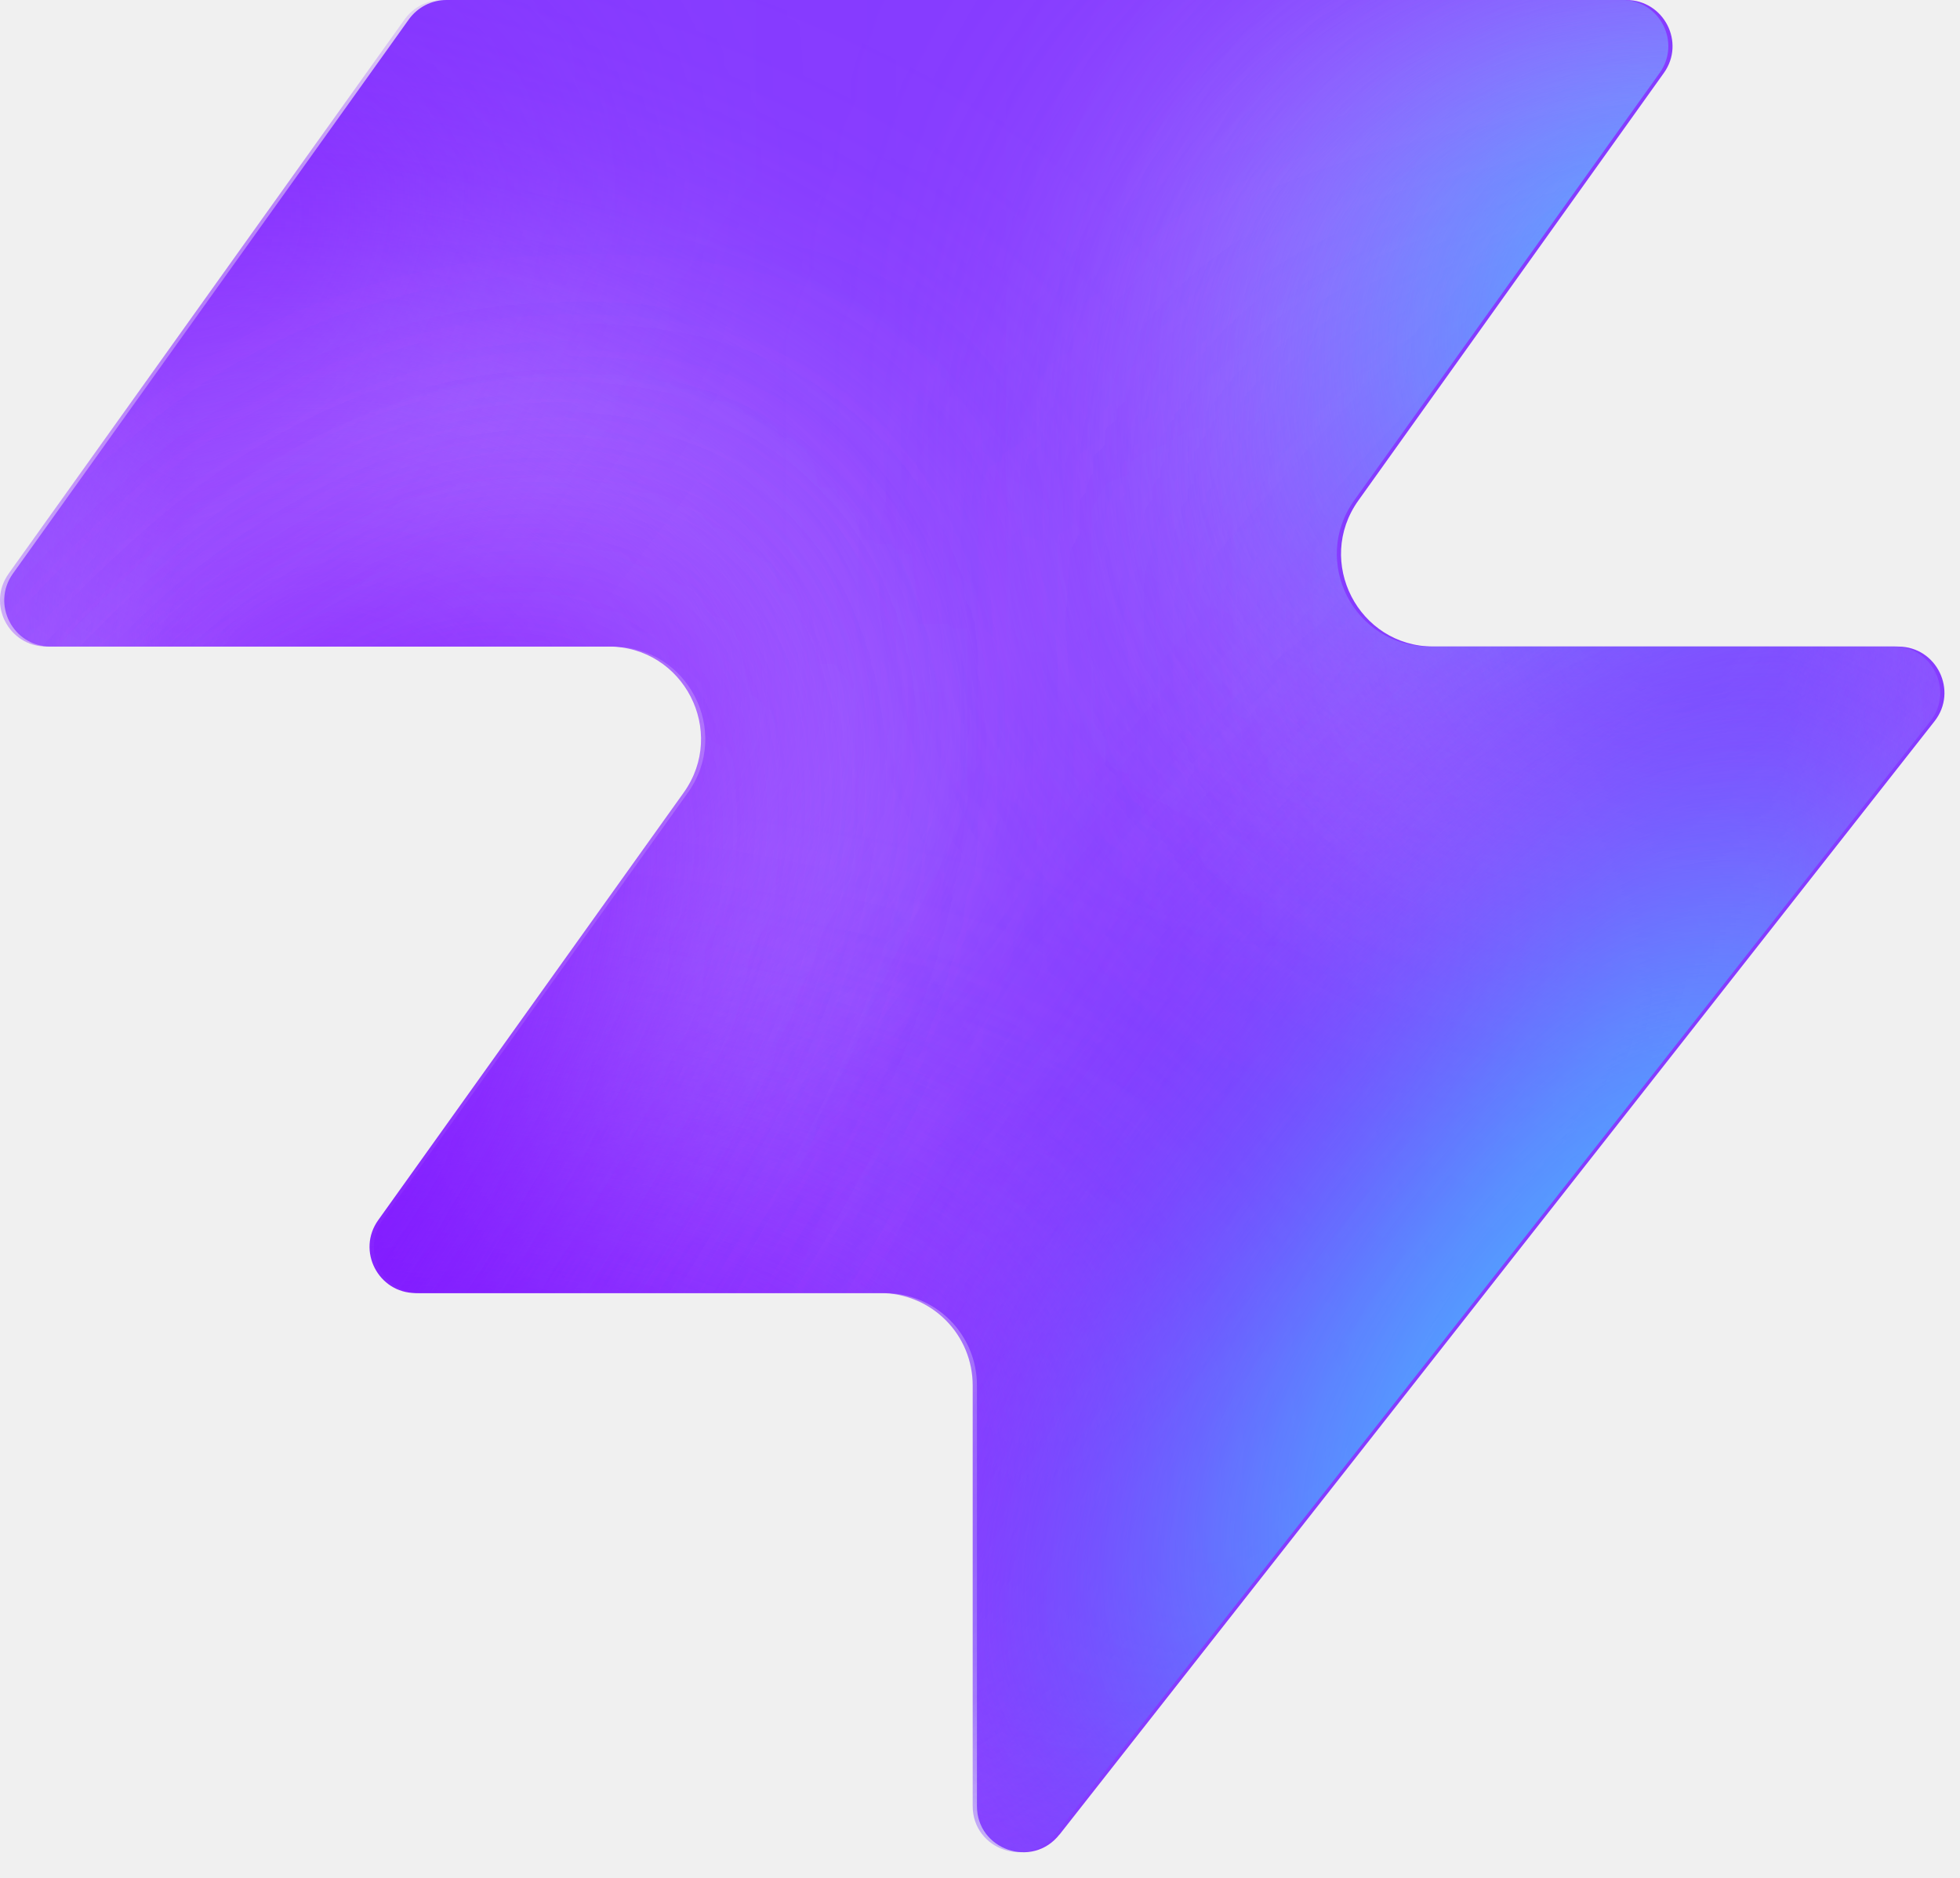
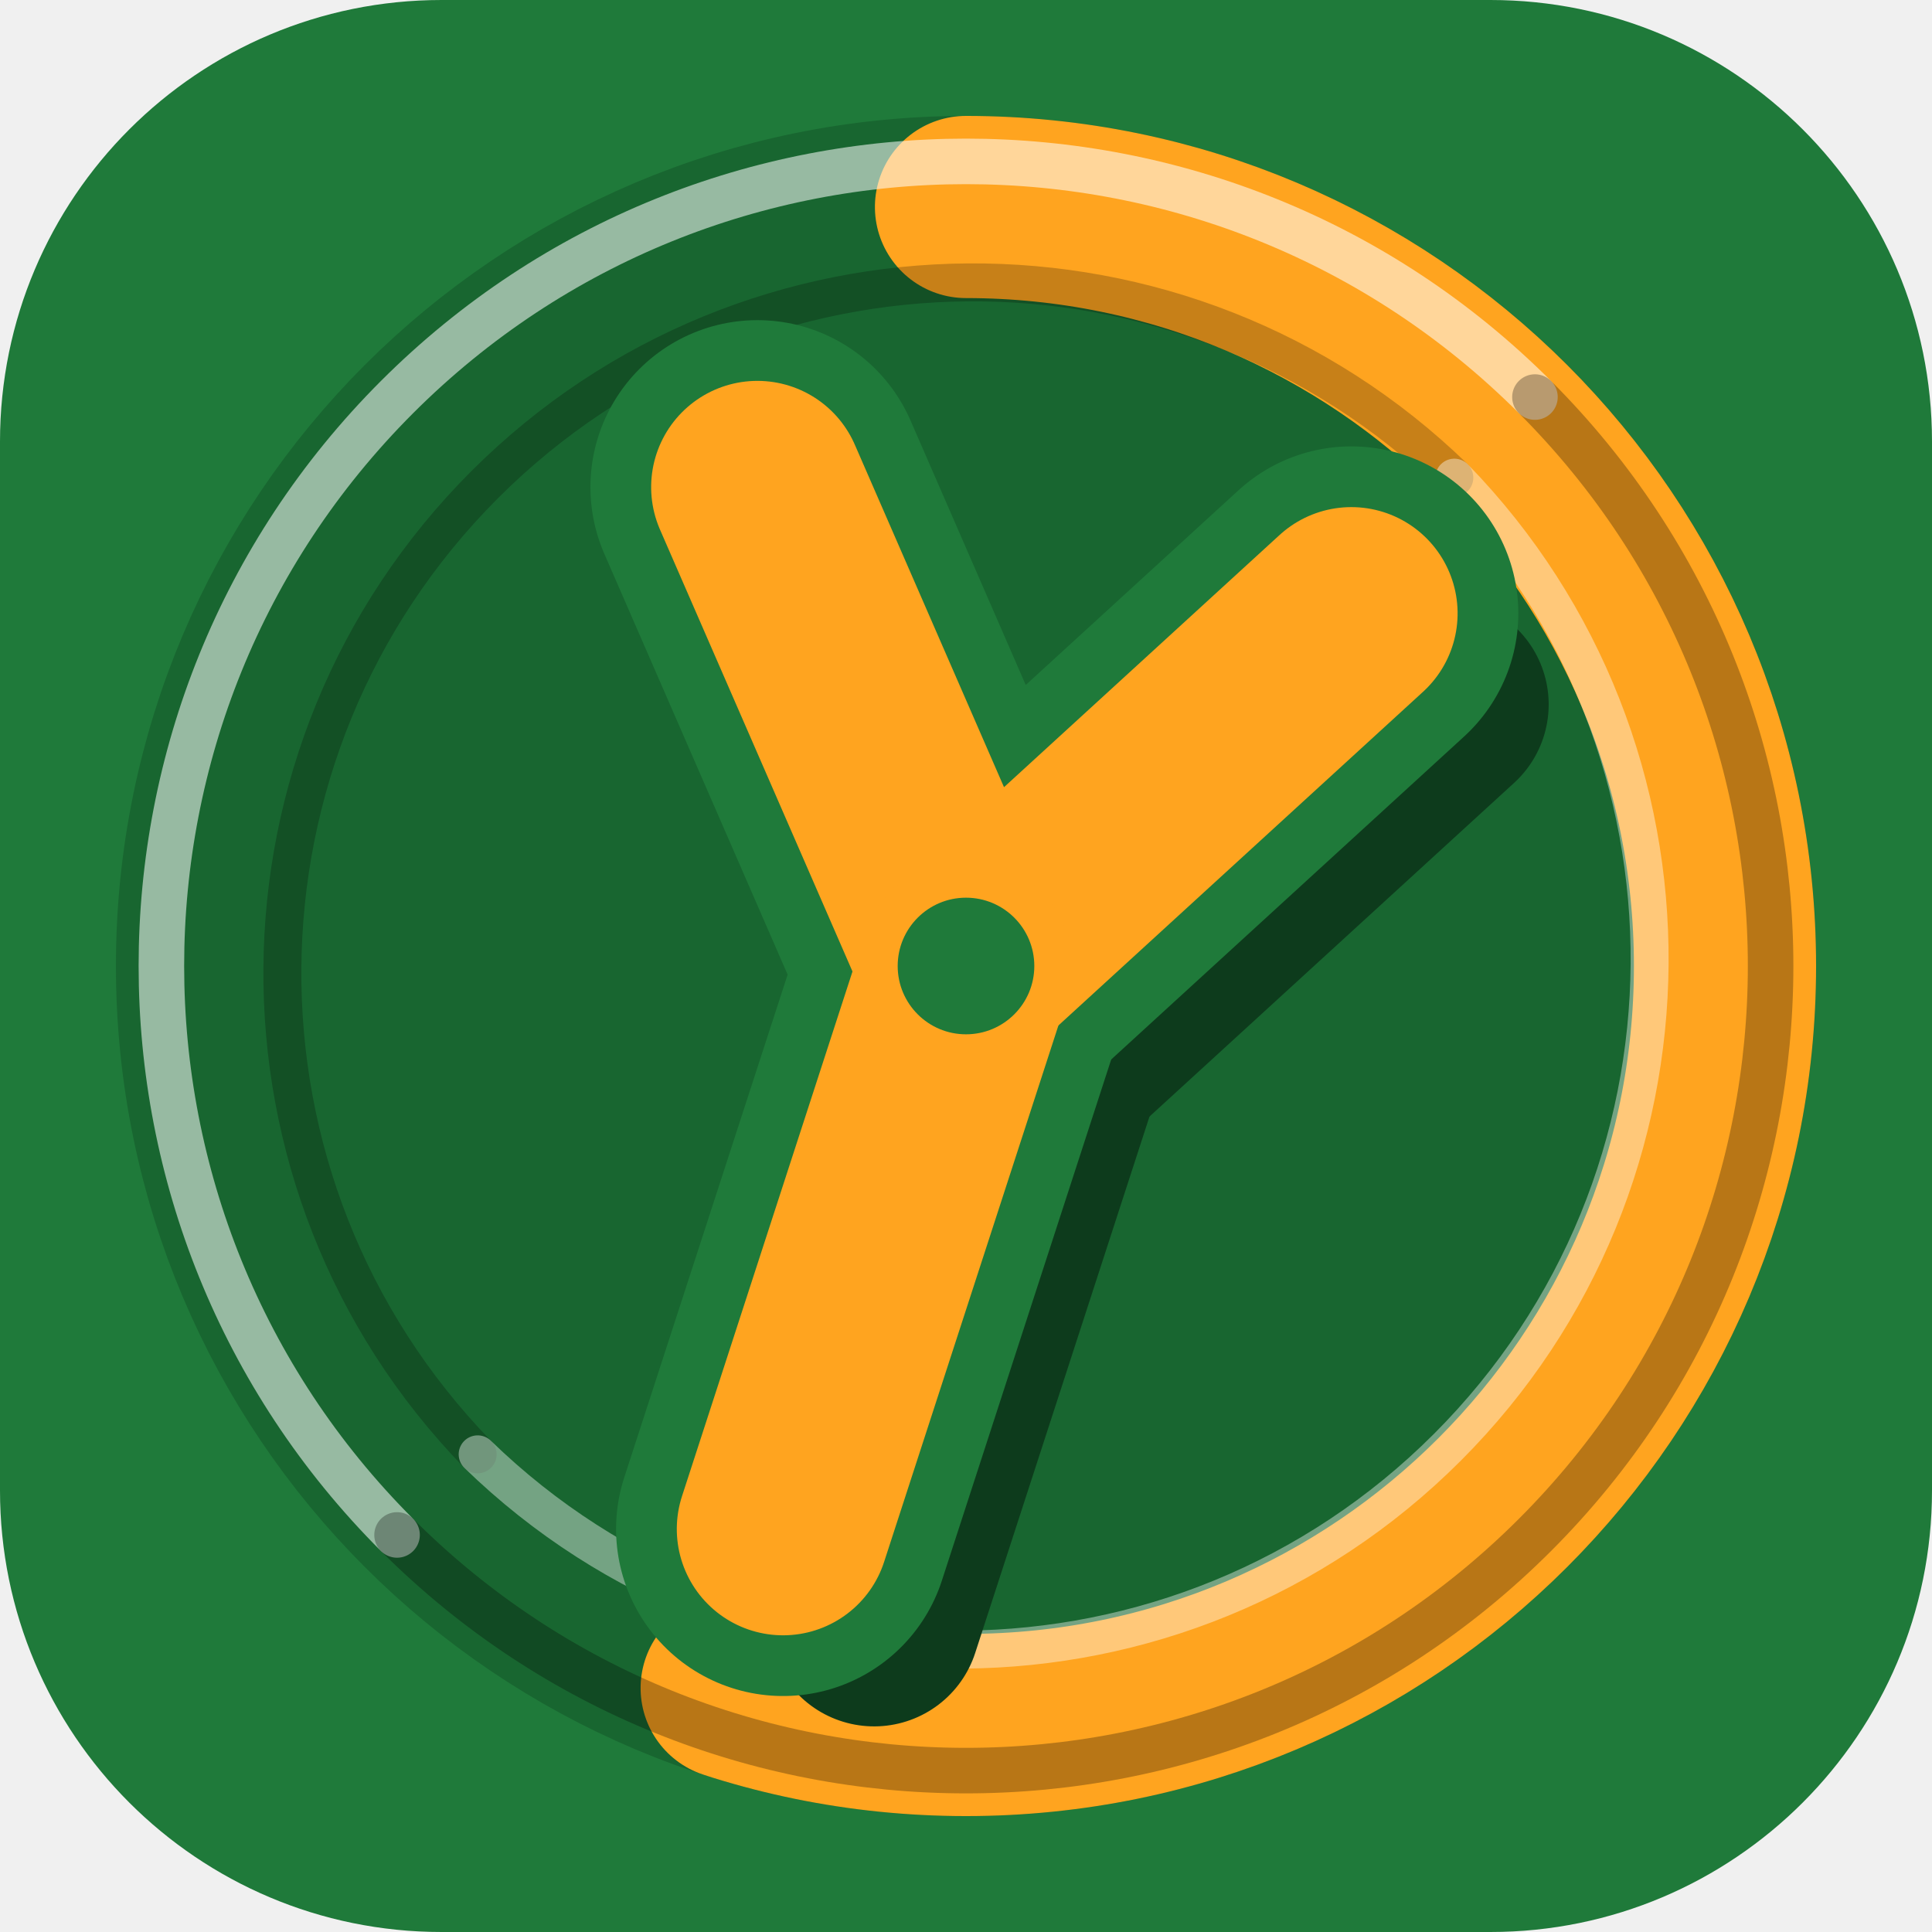
- <svg xmlns="http://www.w3.org/2000/svg" width="48" height="46" fill="none" viewBox="0 0 48 46">
-   <path fill="#863bff" d="M25.946 44.938c-.664.845-2.021.375-2.021-.698V33.937a2.26 2.26 0 0 0-2.262-2.262H10.287c-.92 0-1.456-1.04-.92-1.788l7.48-10.471c1.07-1.497 0-3.578-1.842-3.578H1.237c-.92 0-1.456-1.04-.92-1.788L10.013.474c.214-.297.556-.474.92-.474h28.894c.92 0 1.456 1.04.92 1.788l-7.48 10.471c-1.07 1.498 0 3.579 1.842 3.579h11.377c.943 0 1.473 1.088.89 1.83L25.947 44.94z" style="fill:#863bff;fill:color(display-p3 .525 .23 1);fill-opacity:1" />
-   <mask id="a" width="48" height="46" x="0" y="0" maskUnits="userSpaceOnUse" style="mask-type:alpha">
-     <path fill="#000" d="M25.842 44.938c-.664.844-2.021.375-2.021-.698V33.937a2.26 2.26 0 0 0-2.262-2.262H10.183c-.92 0-1.456-1.04-.92-1.788l7.48-10.471c1.07-1.498 0-3.579-1.842-3.579H1.133c-.92 0-1.456-1.04-.92-1.787L9.91.473c.214-.297.556-.474.92-.474h28.894c.92 0 1.456 1.04.92 1.788l-7.48 10.471c-1.07 1.498 0 3.578 1.842 3.578h11.377c.943 0 1.473 1.088.89 1.832L25.843 44.94z" style="fill:#000;fill-opacity:1" />
-   </mask>
-   <g mask="url(#a)">
-     <g filter="url(#b)">
-       <ellipse cx="5.508" cy="14.704" fill="#ede6ff" rx="5.508" ry="14.704" style="fill:#ede6ff;fill:color(display-p3 .927 .903 1);fill-opacity:1" transform="matrix(.00324 1 1 -.00324 -4.47 31.516)" />
+ <svg xmlns="http://www.w3.org/2000/svg" viewBox="-70 -70 140 140" width="512" height="512" role="img" aria-label="mynuta">
+   <defs>
+     <mask id="ystsq" maskUnits="userSpaceOnUse" x="-200" y="-200" width="400" height="400">
+       <rect x="-200" y="-200" width="400" height="400" fill="#fff" />
+       <path d="M-20 -28L0 0L20 -28" transform="rotate(12)" stroke="#000" stroke-width="22" stroke-linecap="round" stroke-linejoin="round" fill="none" />
+       <path d="M0 0V39" transform="rotate(18)" stroke="#000" stroke-width="22" stroke-linecap="round" fill="none" />
+     </mask>
+     <mask id="pstsq" maskUnits="userSpaceOnUse" x="-200" y="-200" width="400" height="400">
+       <rect x="-200" y="-200" width="400" height="400" fill="#fff" />
+       <circle r="4.5" fill="#000" />
+     </mask>
+   </defs>
+   <rect x="-70" y="-70" width="140" height="140" rx="32" fill="#1F7A3A" />
+   <g transform="scale(1.1)">
+     <g mask="url(#ystsq)">
+       <circle r="50" fill="#186630" />
+       <circle r="50" fill="none" stroke="#186630" stroke-width="12" />
+       <circle r="50" transform="rotate(-90)" fill="none" stroke="#FFA41F" stroke-width="12" stroke-linecap="round" stroke-dasharray="172.79 1000" />
+       <path d="M-37.48 37.48A53 53 0 0 1 37.48 -37.48" fill="none" stroke="#FFFFFF" stroke-opacity="0.55" stroke-width="3" stroke-linecap="round" />
+       <path d="M37.48 -37.48A53 53 0 0 1 -37.48 37.48" fill="none" stroke="#000000" stroke-opacity="0.28" stroke-width="3" stroke-linecap="round" />
+       <path d="M-32.17 32.17A45.5 45.5 0 0 1 32.17 -32.17" fill="none" stroke="#000000" stroke-opacity="0.22" stroke-width="2.5" stroke-linecap="round" />
+       <path d="M32.17 -32.17A45.5 45.5 0 0 1 -32.17 32.17" fill="none" stroke="#FFFFFF" stroke-opacity="0.4" stroke-width="2.5" stroke-linecap="round" />
+       <g transform="translate(6 6)">
+         <path d="M-20 -28L0 0L20 -28" transform="rotate(12)" stroke="#0D3B1C" stroke-width="14" stroke-linecap="round" stroke-linejoin="round" fill="none" />
+         <path d="M0 0V39" transform="rotate(18)" stroke="#0D3B1C" stroke-width="14" stroke-linecap="round" fill="none" />
+       </g>
    </g>
-     <g filter="url(#c)">
-       <ellipse cx="10.399" cy="29.851" fill="#ede6ff" rx="10.399" ry="29.851" style="fill:#ede6ff;fill:color(display-p3 .927 .903 1);fill-opacity:1" transform="matrix(.00324 1 1 -.00324 -39.328 7.883)" />
-     </g>
-     <g filter="url(#d)">
-       <ellipse cx="5.508" cy="30.487" fill="#7e14ff" rx="5.508" ry="30.487" style="fill:#7e14ff;fill:color(display-p3 .492 .077 1);fill-opacity:1" transform="rotate(89.814 -25.913 -14.639)scale(1 -1)" />
-     </g>
-     <g filter="url(#e)">
-       <ellipse cx="5.508" cy="30.599" fill="#7e14ff" rx="5.508" ry="30.599" style="fill:#7e14ff;fill:color(display-p3 .492 .077 1);fill-opacity:1" transform="rotate(89.814 -32.644 -3.334)scale(1 -1)" />
-     </g>
-     <g filter="url(#f)">
-       <ellipse cx="5.508" cy="30.599" fill="#7e14ff" rx="5.508" ry="30.599" style="fill:#7e14ff;fill:color(display-p3 .492 .077 1);fill-opacity:1" transform="matrix(.00324 1 1 -.00324 -34.34 30.47)" />
-     </g>
-     <g filter="url(#g)">
-       <ellipse cx="14.072" cy="22.078" fill="#ede6ff" rx="14.072" ry="22.078" style="fill:#ede6ff;fill:color(display-p3 .927 .903 1);fill-opacity:1" transform="rotate(93.35 24.506 48.493)scale(-1 1)" />
-     </g>
-     <g filter="url(#h)">
-       <ellipse cx="3.47" cy="21.501" fill="#7e14ff" rx="3.47" ry="21.501" style="fill:#7e14ff;fill:color(display-p3 .492 .077 1);fill-opacity:1" transform="rotate(89.009 28.708 47.59)scale(-1 1)" />
-     </g>
-     <g filter="url(#i)">
-       <ellipse cx="3.47" cy="21.501" fill="#7e14ff" rx="3.47" ry="21.501" style="fill:#7e14ff;fill:color(display-p3 .492 .077 1);fill-opacity:1" transform="rotate(89.009 28.708 47.59)scale(-1 1)" />
-     </g>
-     <g filter="url(#j)">
-       <ellipse cx=".387" cy="8.972" fill="#7e14ff" rx="4.407" ry="29.108" style="fill:#7e14ff;fill:color(display-p3 .492 .077 1);fill-opacity:1" transform="rotate(39.51 .387 8.972)" />
-     </g>
-     <g filter="url(#k)">
-       <ellipse cx="47.523" cy="-6.092" fill="#7e14ff" rx="4.407" ry="29.108" style="fill:#7e14ff;fill:color(display-p3 .492 .077 1);fill-opacity:1" transform="rotate(37.892 47.523 -6.092)" />
-     </g>
-     <g filter="url(#l)">
-       <ellipse cx="41.412" cy="6.333" fill="#47bfff" rx="5.971" ry="9.665" style="fill:#47bfff;fill:color(display-p3 .28 .748 1);fill-opacity:1" transform="rotate(37.892 41.412 6.333)" />
-     </g>
-     <g filter="url(#m)">
-       <ellipse cx="-1.879" cy="38.332" fill="#7e14ff" rx="4.407" ry="29.108" style="fill:#7e14ff;fill:color(display-p3 .492 .077 1);fill-opacity:1" transform="rotate(37.892 -1.88 38.332)" />
-     </g>
-     <g filter="url(#n)">
-       <ellipse cx="-1.879" cy="38.332" fill="#7e14ff" rx="4.407" ry="29.108" style="fill:#7e14ff;fill:color(display-p3 .492 .077 1);fill-opacity:1" transform="rotate(37.892 -1.88 38.332)" />
-     </g>
-     <g filter="url(#o)">
-       <ellipse cx="35.651" cy="29.907" fill="#7e14ff" rx="4.407" ry="29.108" style="fill:#7e14ff;fill:color(display-p3 .492 .077 1);fill-opacity:1" transform="rotate(37.892 35.651 29.907)" />
-     </g>
-     <g filter="url(#p)">
-       <ellipse cx="38.418" cy="32.4" fill="#47bfff" rx="5.971" ry="15.297" style="fill:#47bfff;fill:color(display-p3 .28 .748 1);fill-opacity:1" transform="rotate(37.892 38.418 32.4)" />
+     <g mask="url(#pstsq)">
+       <path d="M-20 -28L0 0L20 -28" transform="rotate(12)" stroke="#FFA41F" stroke-width="14" stroke-linecap="round" stroke-linejoin="round" fill="none" />
+       <path d="M0 0V39" transform="rotate(18)" stroke="#FFA41F" stroke-width="14" stroke-linecap="round" fill="none" />
    </g>
  </g>
-   <defs>
-     <filter id="b" width="60.045" height="41.654" x="-19.77" y="16.149" color-interpolation-filters="sRGB" filterUnits="userSpaceOnUse">
-       <feFlood flood-opacity="0" result="BackgroundImageFix" />
-       <feBlend in="SourceGraphic" in2="BackgroundImageFix" result="shape" />
-       <feGaussianBlur result="effect1_foregroundBlur_2002_17158" stdDeviation="7.659" />
-     </filter>
-     <filter id="c" width="90.34" height="51.437" x="-54.613" y="-7.533" color-interpolation-filters="sRGB" filterUnits="userSpaceOnUse">
-       <feFlood flood-opacity="0" result="BackgroundImageFix" />
-       <feBlend in="SourceGraphic" in2="BackgroundImageFix" result="shape" />
-       <feGaussianBlur result="effect1_foregroundBlur_2002_17158" stdDeviation="7.659" />
-     </filter>
-     <filter id="d" width="79.355" height="29.4" x="-49.64" y="2.03" color-interpolation-filters="sRGB" filterUnits="userSpaceOnUse">
-       <feFlood flood-opacity="0" result="BackgroundImageFix" />
-       <feBlend in="SourceGraphic" in2="BackgroundImageFix" result="shape" />
-       <feGaussianBlur result="effect1_foregroundBlur_2002_17158" stdDeviation="4.596" />
-     </filter>
-     <filter id="e" width="79.579" height="29.4" x="-45.045" y="20.029" color-interpolation-filters="sRGB" filterUnits="userSpaceOnUse">
-       <feFlood flood-opacity="0" result="BackgroundImageFix" />
-       <feBlend in="SourceGraphic" in2="BackgroundImageFix" result="shape" />
-       <feGaussianBlur result="effect1_foregroundBlur_2002_17158" stdDeviation="4.596" />
-     </filter>
-     <filter id="f" width="79.579" height="29.4" x="-43.513" y="21.178" color-interpolation-filters="sRGB" filterUnits="userSpaceOnUse">
-       <feFlood flood-opacity="0" result="BackgroundImageFix" />
-       <feBlend in="SourceGraphic" in2="BackgroundImageFix" result="shape" />
-       <feGaussianBlur result="effect1_foregroundBlur_2002_17158" stdDeviation="4.596" />
-     </filter>
-     <filter id="g" width="74.749" height="58.852" x="15.756" y="-17.901" color-interpolation-filters="sRGB" filterUnits="userSpaceOnUse">
-       <feFlood flood-opacity="0" result="BackgroundImageFix" />
-       <feBlend in="SourceGraphic" in2="BackgroundImageFix" result="shape" />
-       <feGaussianBlur result="effect1_foregroundBlur_2002_17158" stdDeviation="7.659" />
-     </filter>
-     <filter id="h" width="61.377" height="25.362" x="23.548" y="2.284" color-interpolation-filters="sRGB" filterUnits="userSpaceOnUse">
-       <feFlood flood-opacity="0" result="BackgroundImageFix" />
-       <feBlend in="SourceGraphic" in2="BackgroundImageFix" result="shape" />
-       <feGaussianBlur result="effect1_foregroundBlur_2002_17158" stdDeviation="4.596" />
-     </filter>
-     <filter id="i" width="61.377" height="25.362" x="23.548" y="2.284" color-interpolation-filters="sRGB" filterUnits="userSpaceOnUse">
-       <feFlood flood-opacity="0" result="BackgroundImageFix" />
-       <feBlend in="SourceGraphic" in2="BackgroundImageFix" result="shape" />
-       <feGaussianBlur result="effect1_foregroundBlur_2002_17158" stdDeviation="4.596" />
-     </filter>
-     <filter id="j" width="56.045" height="63.649" x="-27.636" y="-22.853" color-interpolation-filters="sRGB" filterUnits="userSpaceOnUse">
-       <feFlood flood-opacity="0" result="BackgroundImageFix" />
-       <feBlend in="SourceGraphic" in2="BackgroundImageFix" result="shape" />
-       <feGaussianBlur result="effect1_foregroundBlur_2002_17158" stdDeviation="4.596" />
-     </filter>
-     <filter id="k" width="54.814" height="64.646" x="20.116" y="-38.415" color-interpolation-filters="sRGB" filterUnits="userSpaceOnUse">
-       <feFlood flood-opacity="0" result="BackgroundImageFix" />
-       <feBlend in="SourceGraphic" in2="BackgroundImageFix" result="shape" />
-       <feGaussianBlur result="effect1_foregroundBlur_2002_17158" stdDeviation="4.596" />
-     </filter>
-     <filter id="l" width="33.541" height="35.313" x="24.641" y="-11.323" color-interpolation-filters="sRGB" filterUnits="userSpaceOnUse">
-       <feFlood flood-opacity="0" result="BackgroundImageFix" />
-       <feBlend in="SourceGraphic" in2="BackgroundImageFix" result="shape" />
-       <feGaussianBlur result="effect1_foregroundBlur_2002_17158" stdDeviation="4.596" />
-     </filter>
-     <filter id="m" width="54.814" height="64.646" x="-29.286" y="6.009" color-interpolation-filters="sRGB" filterUnits="userSpaceOnUse">
-       <feFlood flood-opacity="0" result="BackgroundImageFix" />
-       <feBlend in="SourceGraphic" in2="BackgroundImageFix" result="shape" />
-       <feGaussianBlur result="effect1_foregroundBlur_2002_17158" stdDeviation="4.596" />
-     </filter>
-     <filter id="n" width="54.814" height="64.646" x="-29.286" y="6.009" color-interpolation-filters="sRGB" filterUnits="userSpaceOnUse">
-       <feFlood flood-opacity="0" result="BackgroundImageFix" />
-       <feBlend in="SourceGraphic" in2="BackgroundImageFix" result="shape" />
-       <feGaussianBlur result="effect1_foregroundBlur_2002_17158" stdDeviation="4.596" />
-     </filter>
-     <filter id="o" width="54.814" height="64.646" x="8.244" y="-2.416" color-interpolation-filters="sRGB" filterUnits="userSpaceOnUse">
-       <feFlood flood-opacity="0" result="BackgroundImageFix" />
-       <feBlend in="SourceGraphic" in2="BackgroundImageFix" result="shape" />
-       <feGaussianBlur result="effect1_foregroundBlur_2002_17158" stdDeviation="4.596" />
-     </filter>
-     <filter id="p" width="39.409" height="43.623" x="18.713" y="10.588" color-interpolation-filters="sRGB" filterUnits="userSpaceOnUse">
-       <feFlood flood-opacity="0" result="BackgroundImageFix" />
-       <feBlend in="SourceGraphic" in2="BackgroundImageFix" result="shape" />
-       <feGaussianBlur result="effect1_foregroundBlur_2002_17158" stdDeviation="4.596" />
-     </filter>
-   </defs>
</svg>
